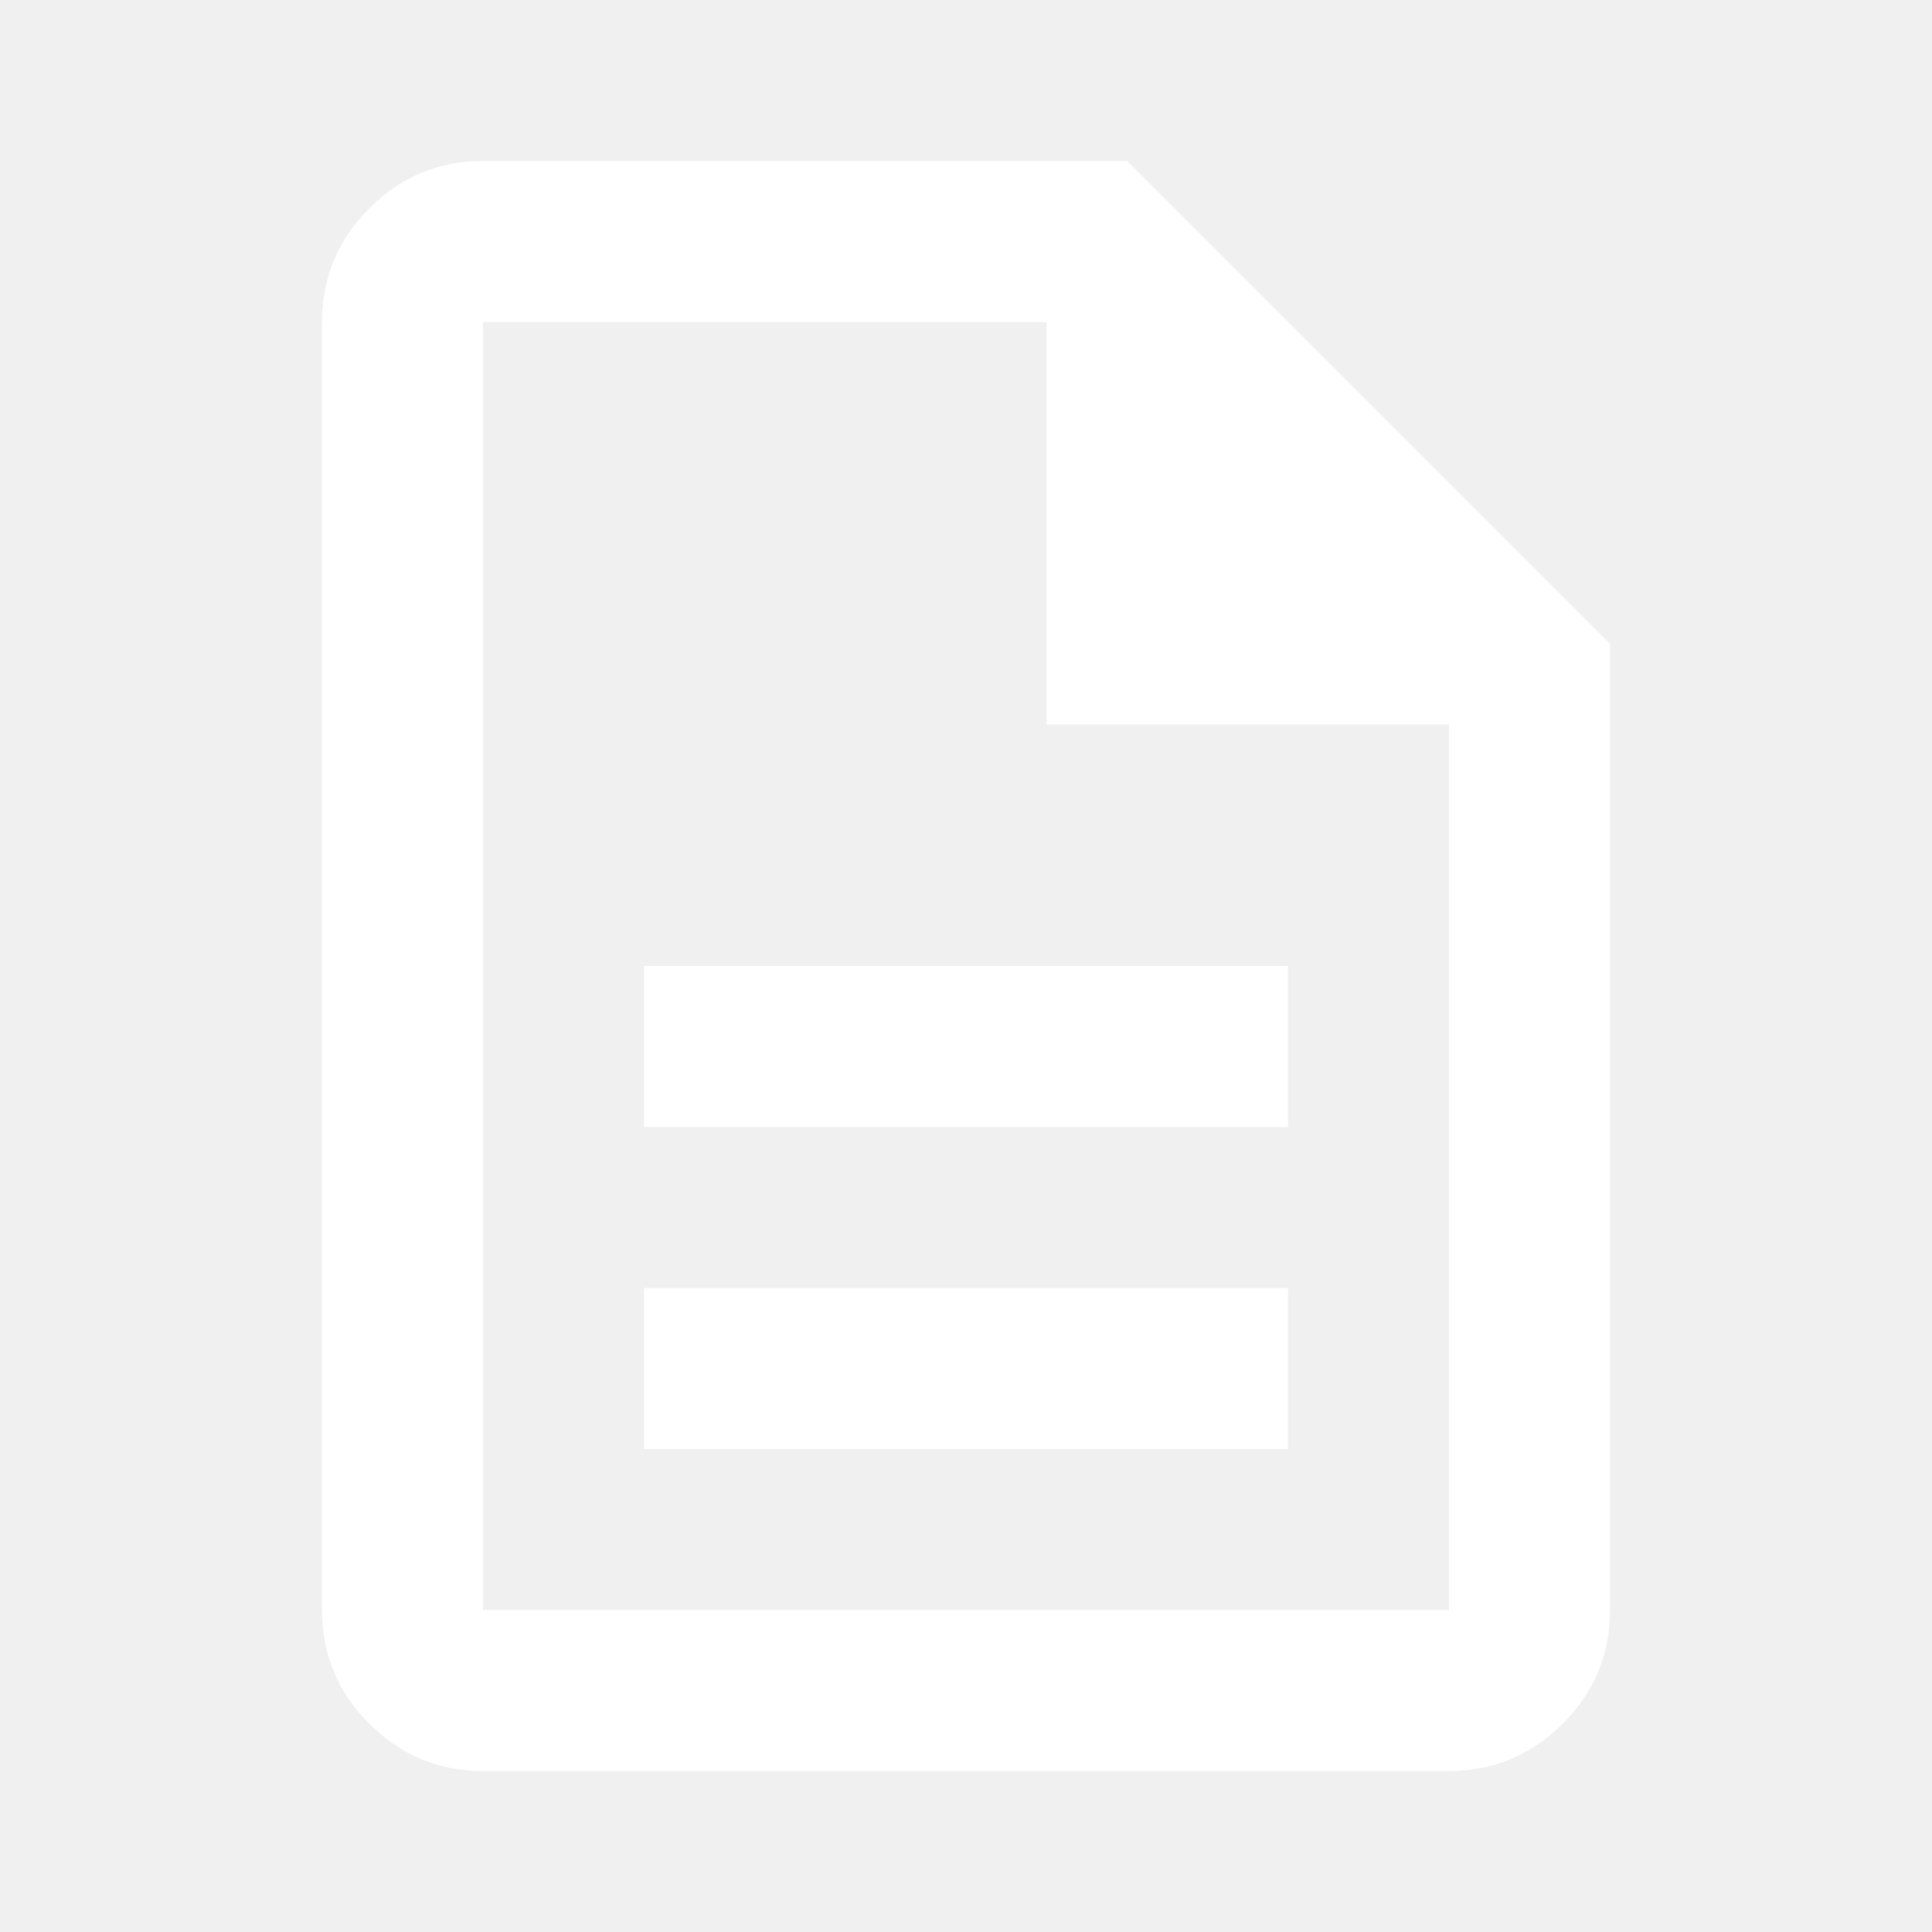
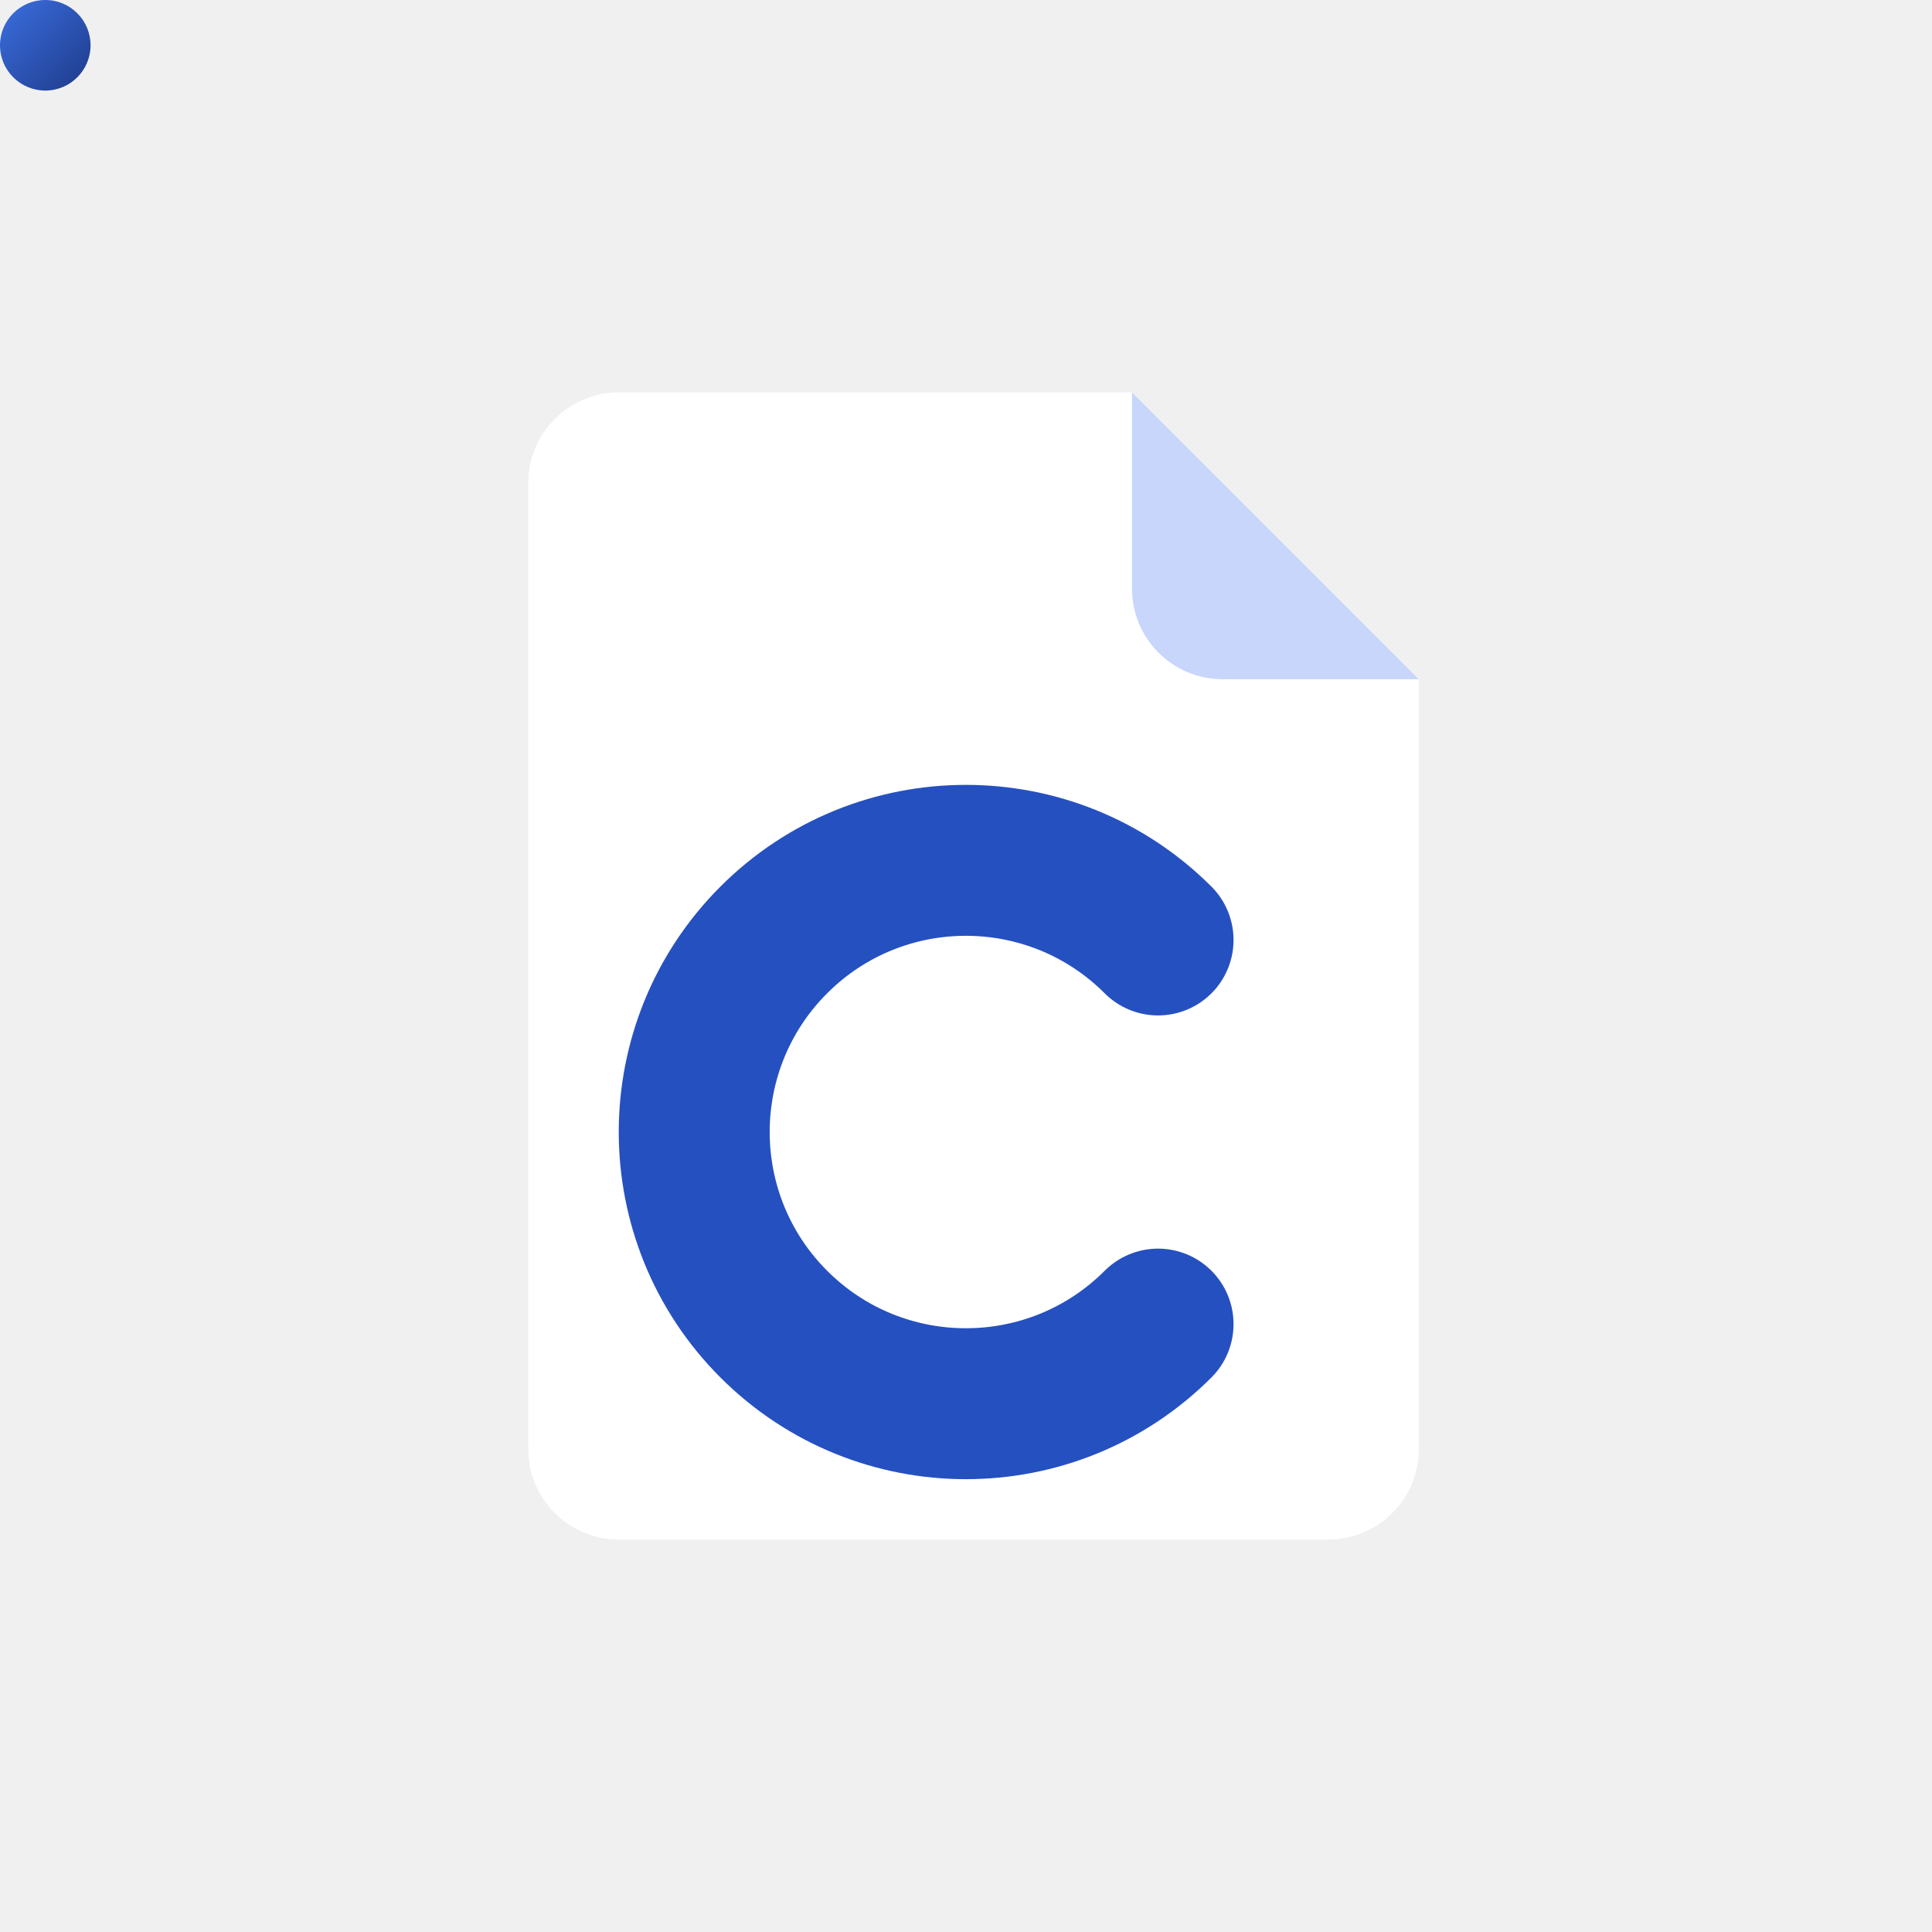
- <svg xmlns="http://www.w3.org/2000/svg" height="24px" viewBox="0 -960 960 960" width="24px" fill="#FFFFFF">
-   <path d="M320-240h320v-80H320v80Zm0-160h320v-80H320v80ZM240-80q-33 0-56.5-23.5T160-160v-640q0-33 23.5-56.5T240-880h320l240 240v480q0 33-23.5 56.5T720-80H240Zm280-520v-200H240v640h480v-440H520ZM240-800v200-200 640-640Z" />
+ <svg xmlns="http://www.w3.org/2000/svg" viewBox="0 0 512 512" width="24px" height="24px">
+   <defs>
+     <linearGradient id="ld" x1="0" y1="0" x2="1" y2="1">
+       <stop offset="0" stop-color="#3B6FE0" />
+       <stop offset="1" stop-color="#1E3A8A" />
+     </linearGradient>
+   </defs>
+   <rect width="24px" height="24px" rx="112" fill="url(#ld)" />
+   <path d="M164 104h136l76 76v204a24 24 0 0 1-24 24H164a24 24 0 0 1-24-24V128a24 24 0 0 1 24-24z" fill="#fff" />
+   <path d="M300 104v52a24 24 0 0 0 24 24h52z" fill="#C7D6FA" />
+   <path d="M306.9 249.1A72 72 0 1 0 306.9 350.9" fill="none" stroke="#2550C0" stroke-width="40" stroke-linecap="round" />
</svg>
